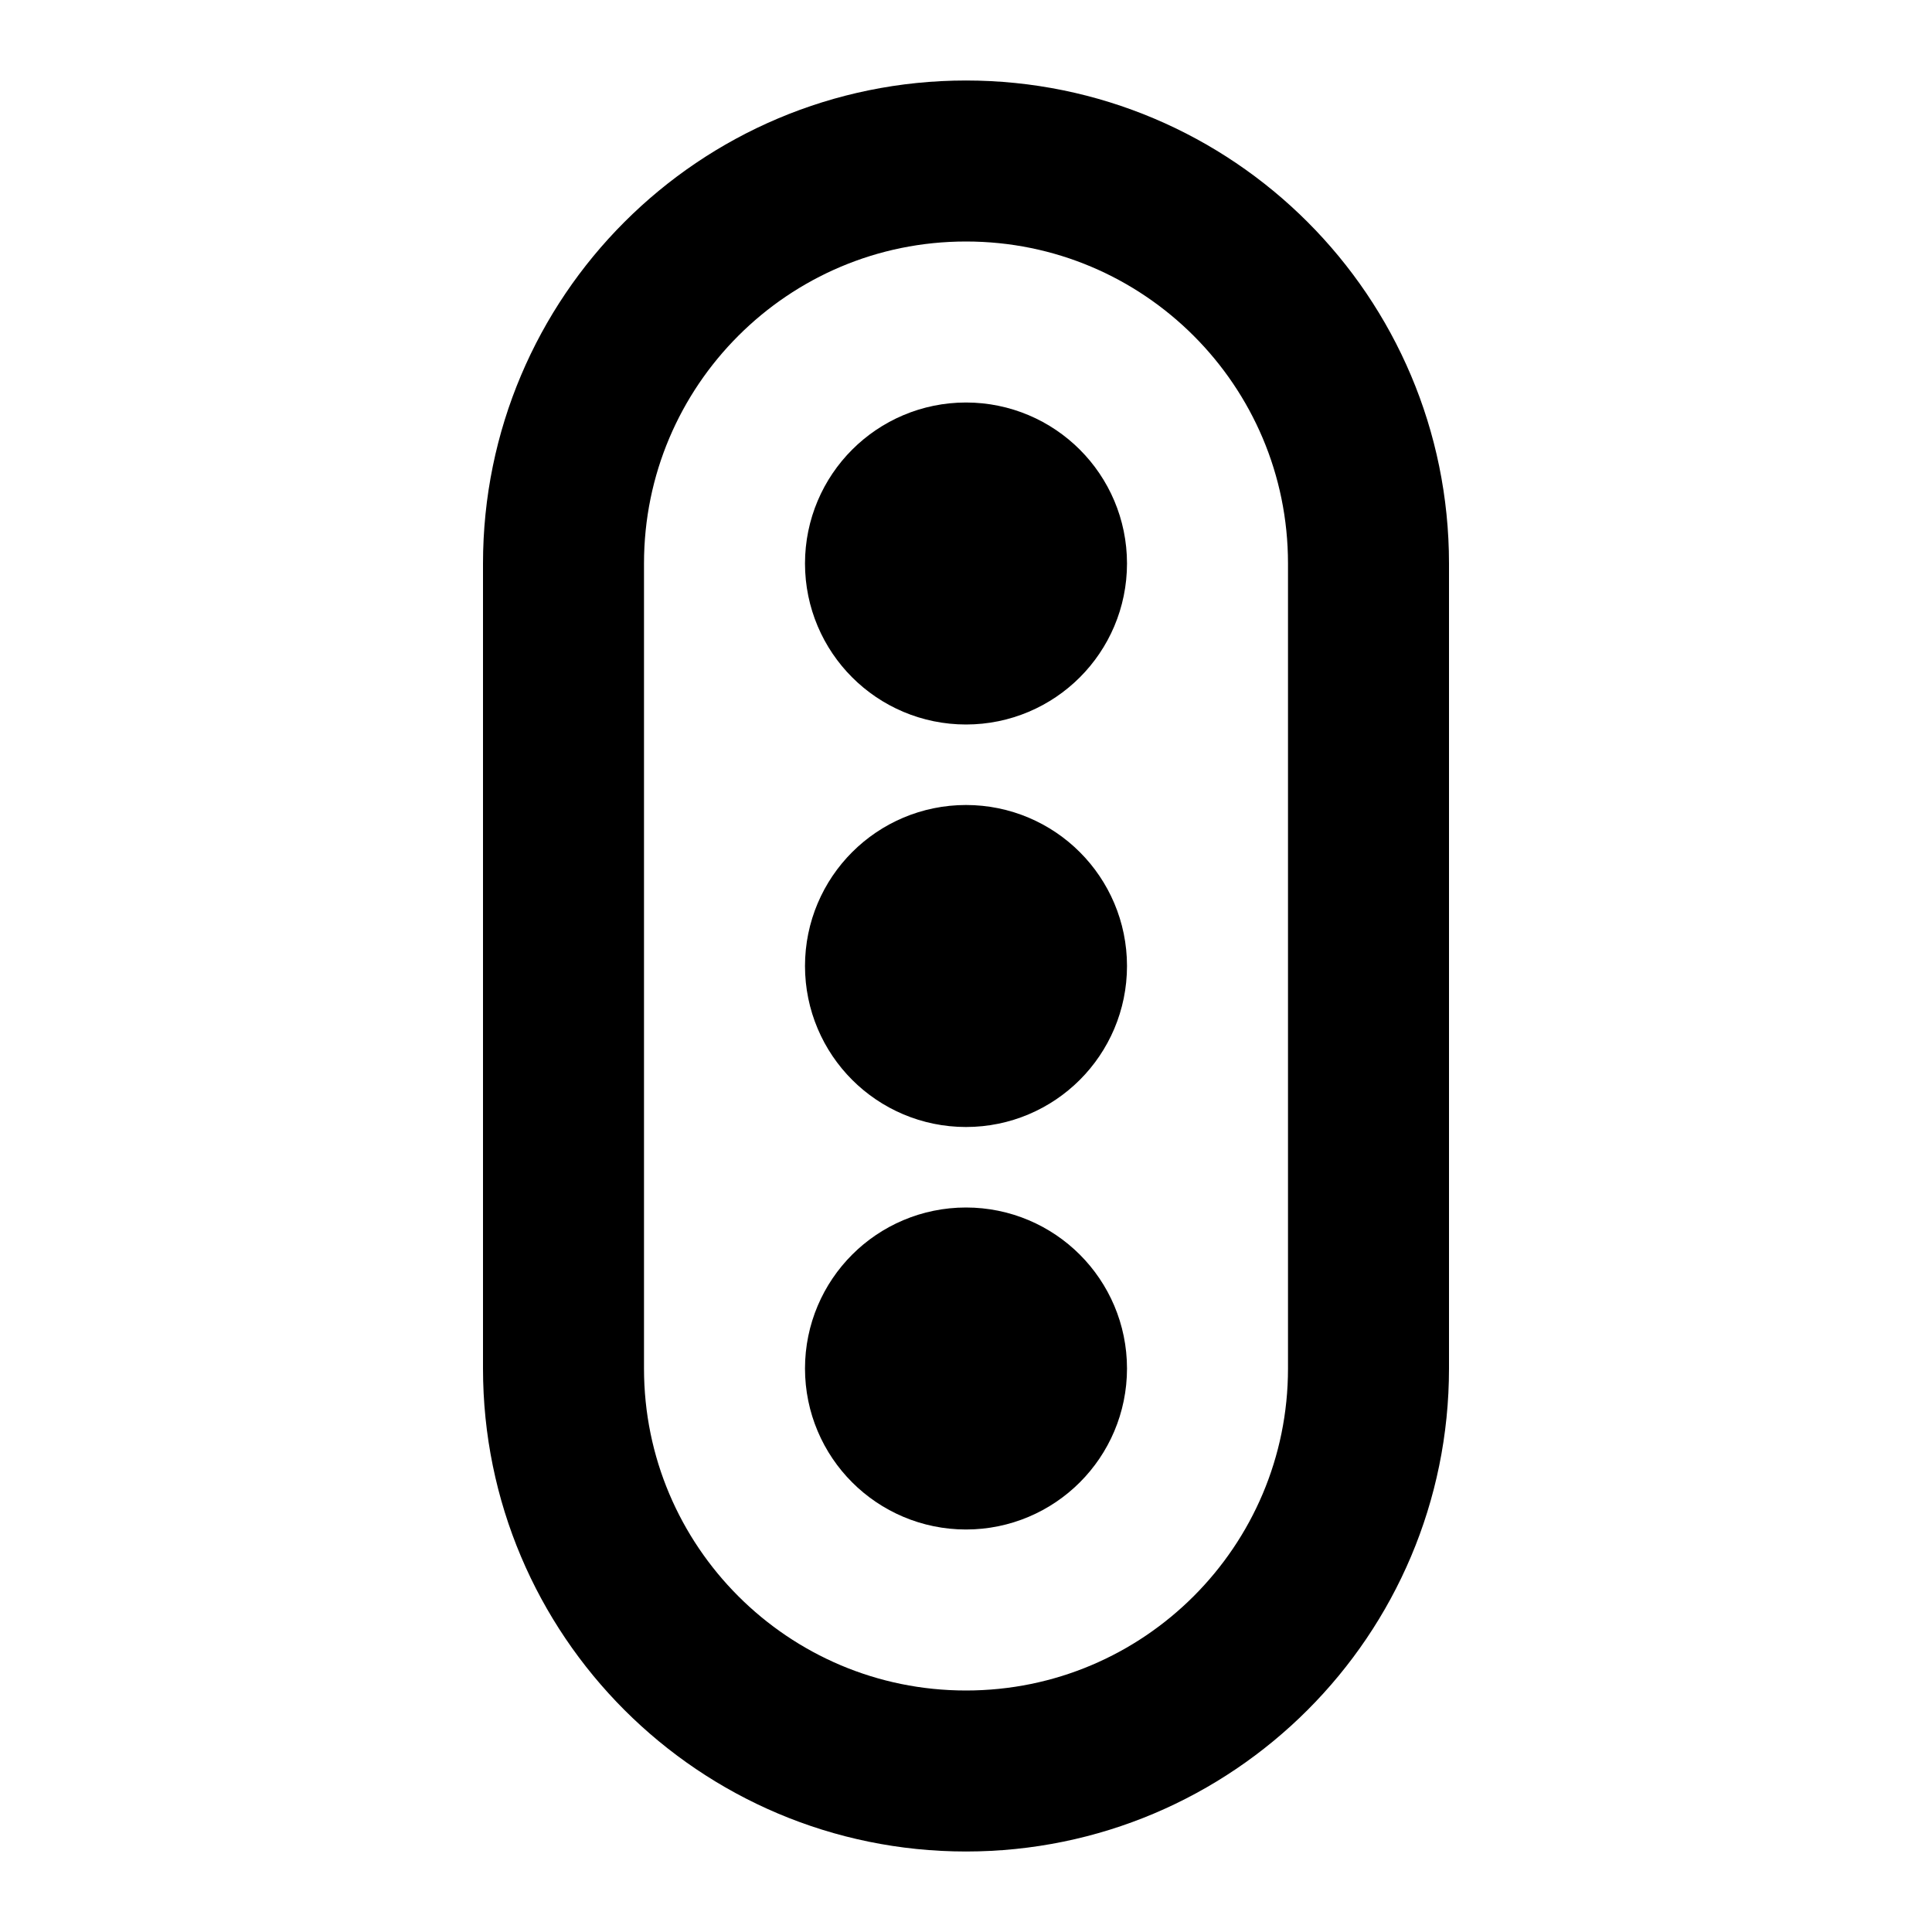
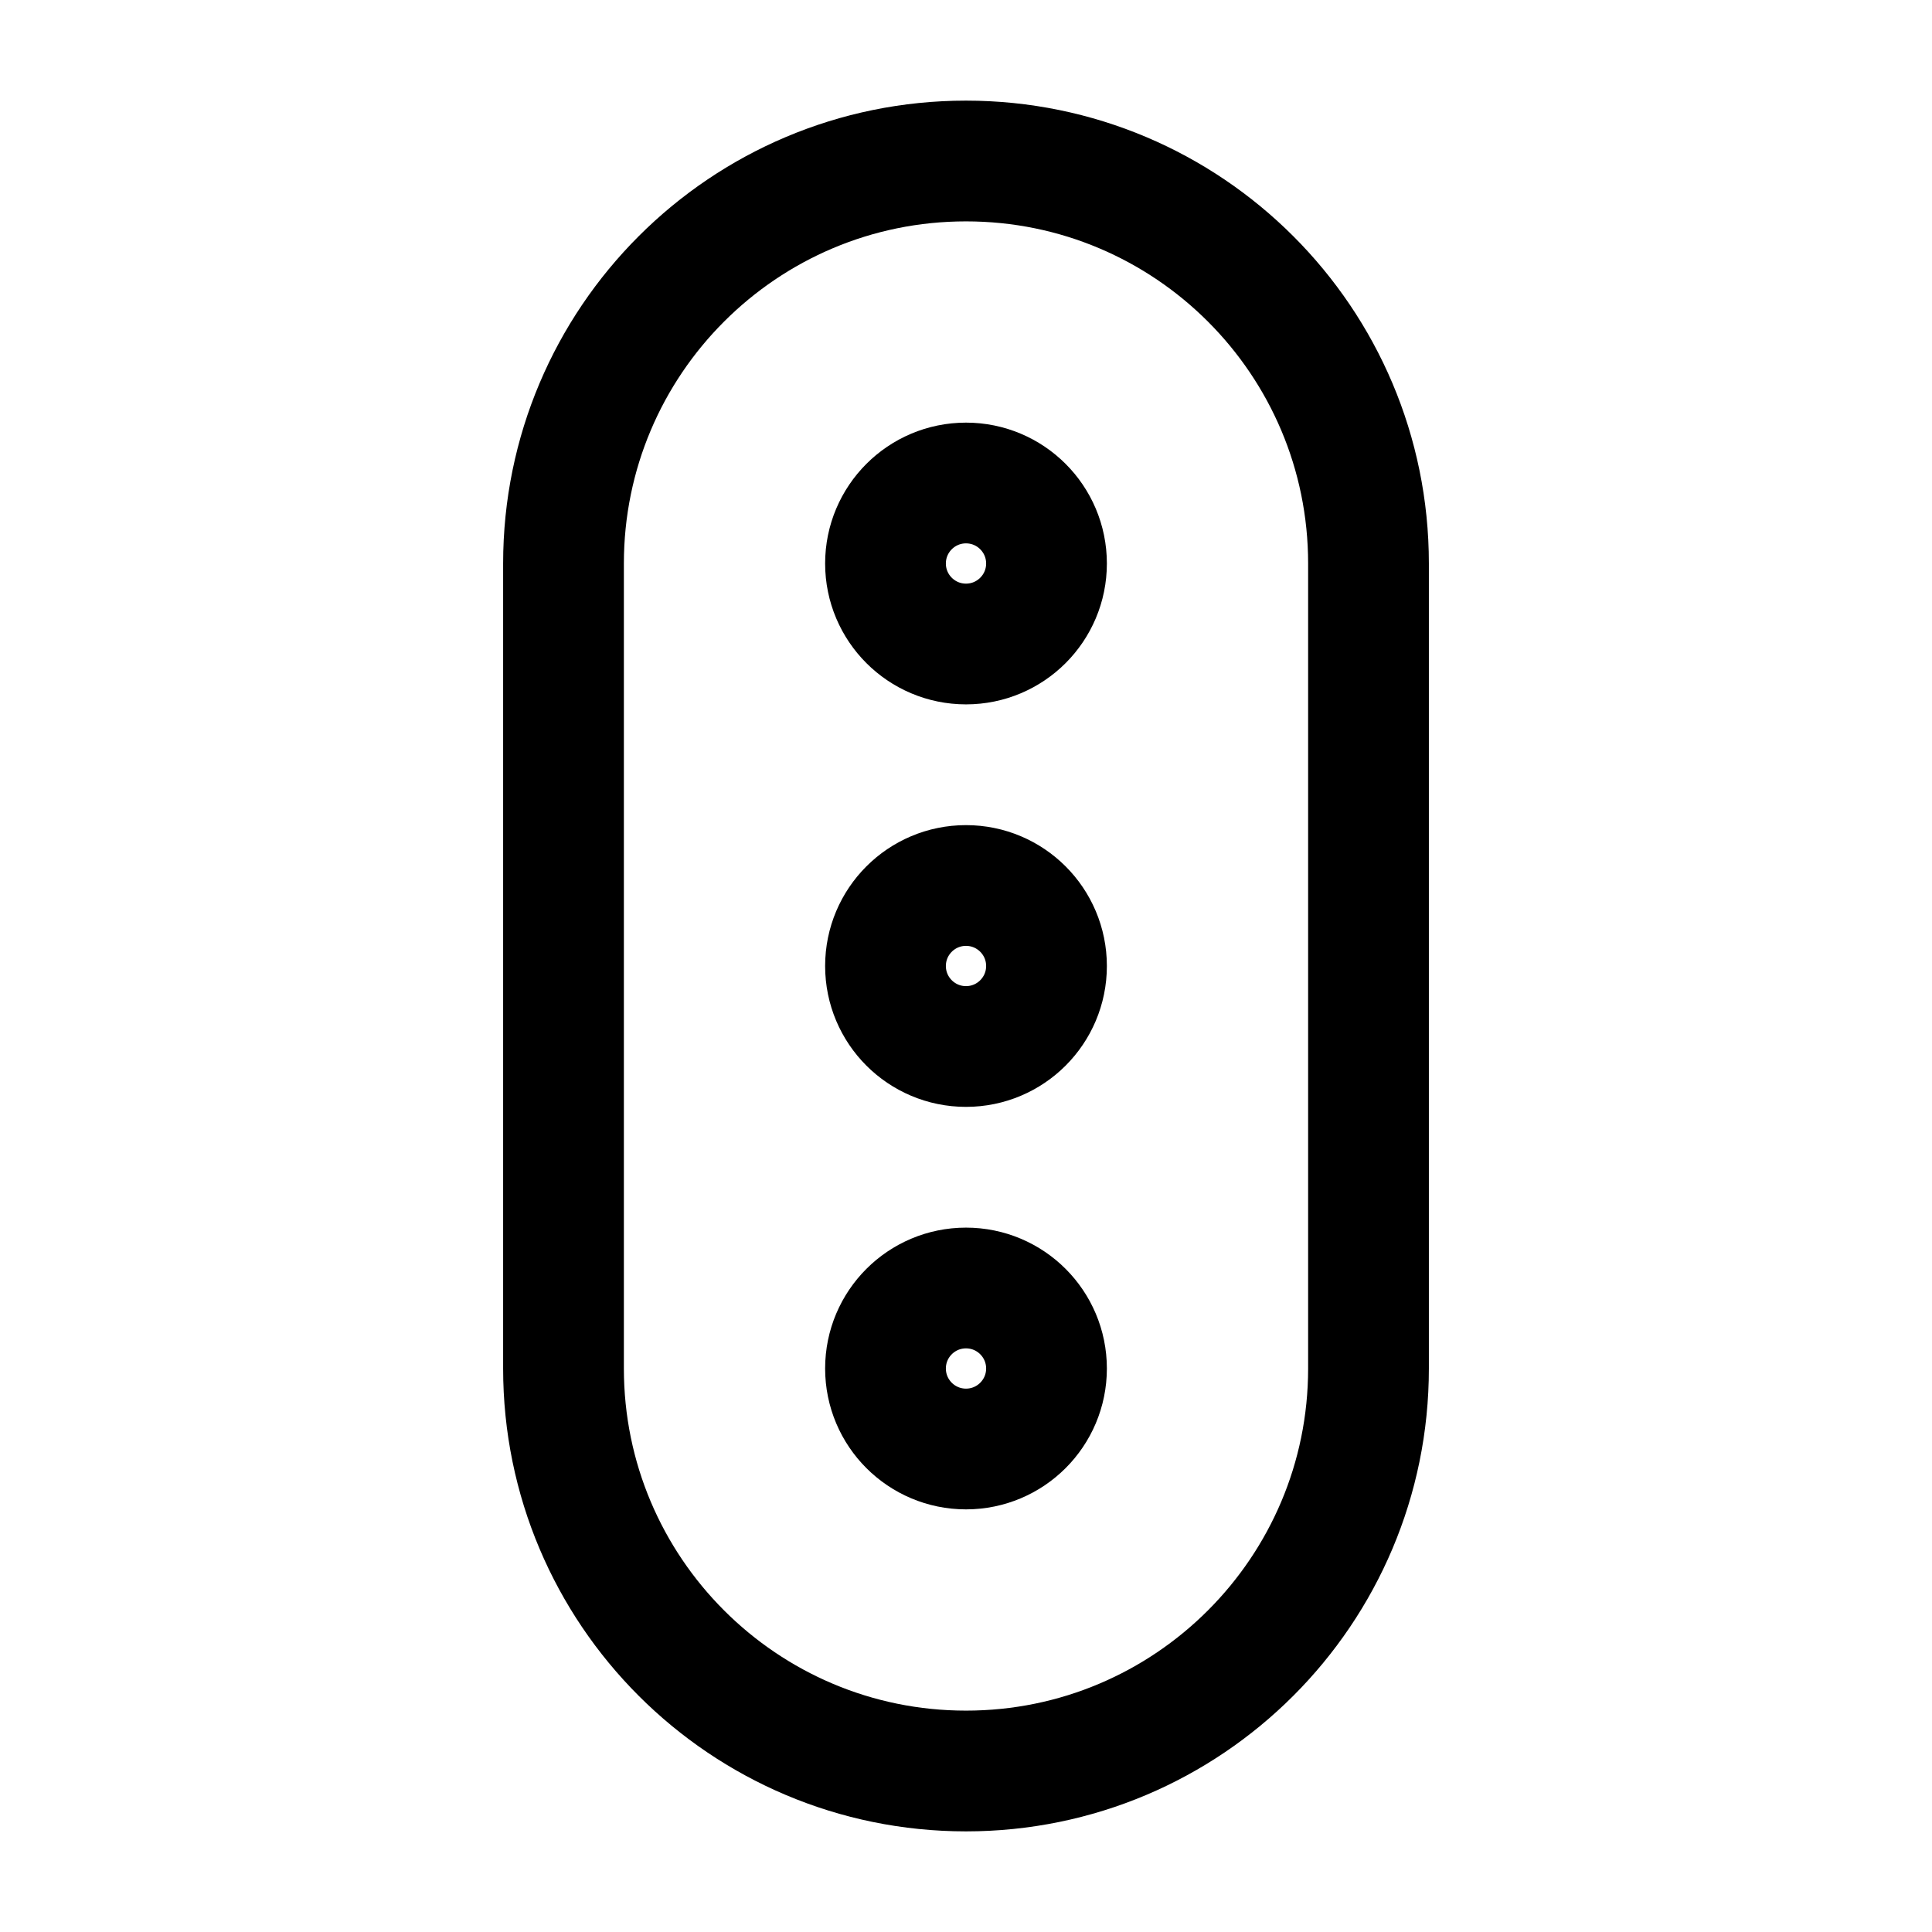
- <svg xmlns="http://www.w3.org/2000/svg" class="icon icon-tabler icon-tabler-traffic-lights" width="24" height="24" viewBox="0 0 24 24" stroke-width="2" stroke="currentColor" fill="none" stroke-linecap="round" stroke-linejoin="round">
+ <svg xmlns="http://www.w3.org/2000/svg" class="icon icon-tabler icon-tabler-traffic-lights" width="24" height="24" viewBox="0 0 24 24" stroke-width="1.5" stroke="currentColor" fill="none" stroke-linecap="round" stroke-linejoin="round">
  <path stroke="none" d="M0 0h24v24H0z" fill="none" />
  <rect x="7" y="2" width="10" height="20" rx="5" />
  <circle cx="12" cy="7" r="1" />
  <circle cx="12" cy="12" r="1" />
  <circle cx="12" cy="17" r="1" />
</svg>
